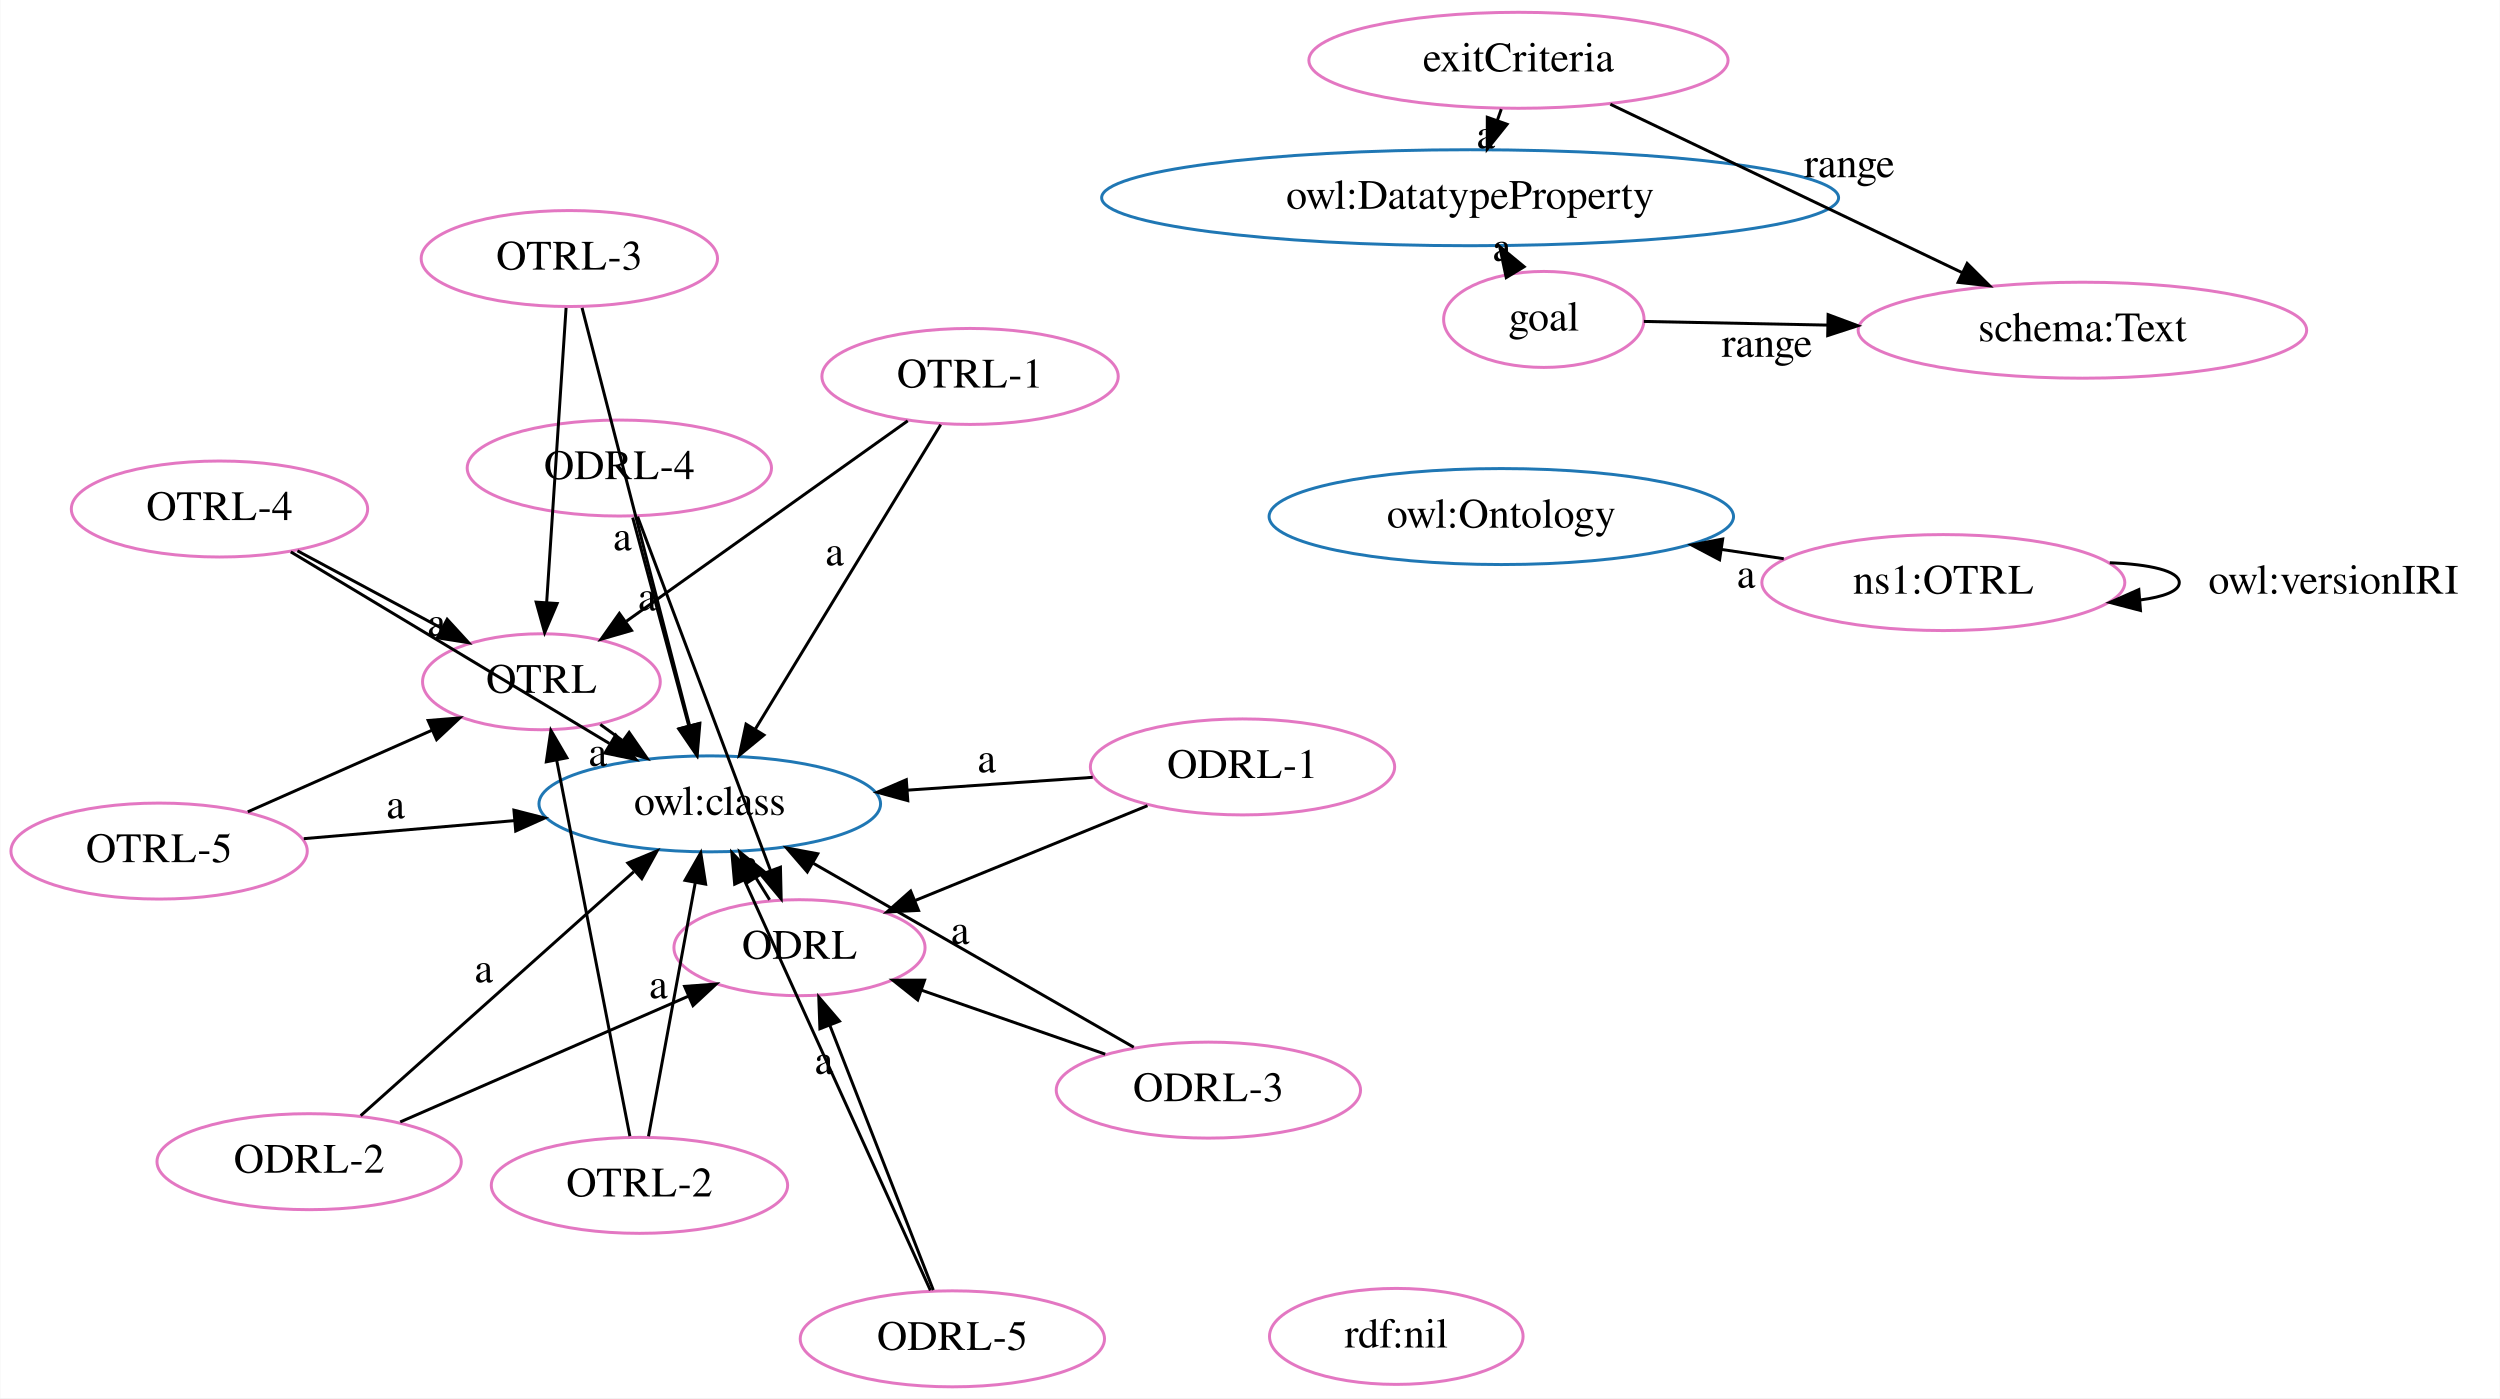
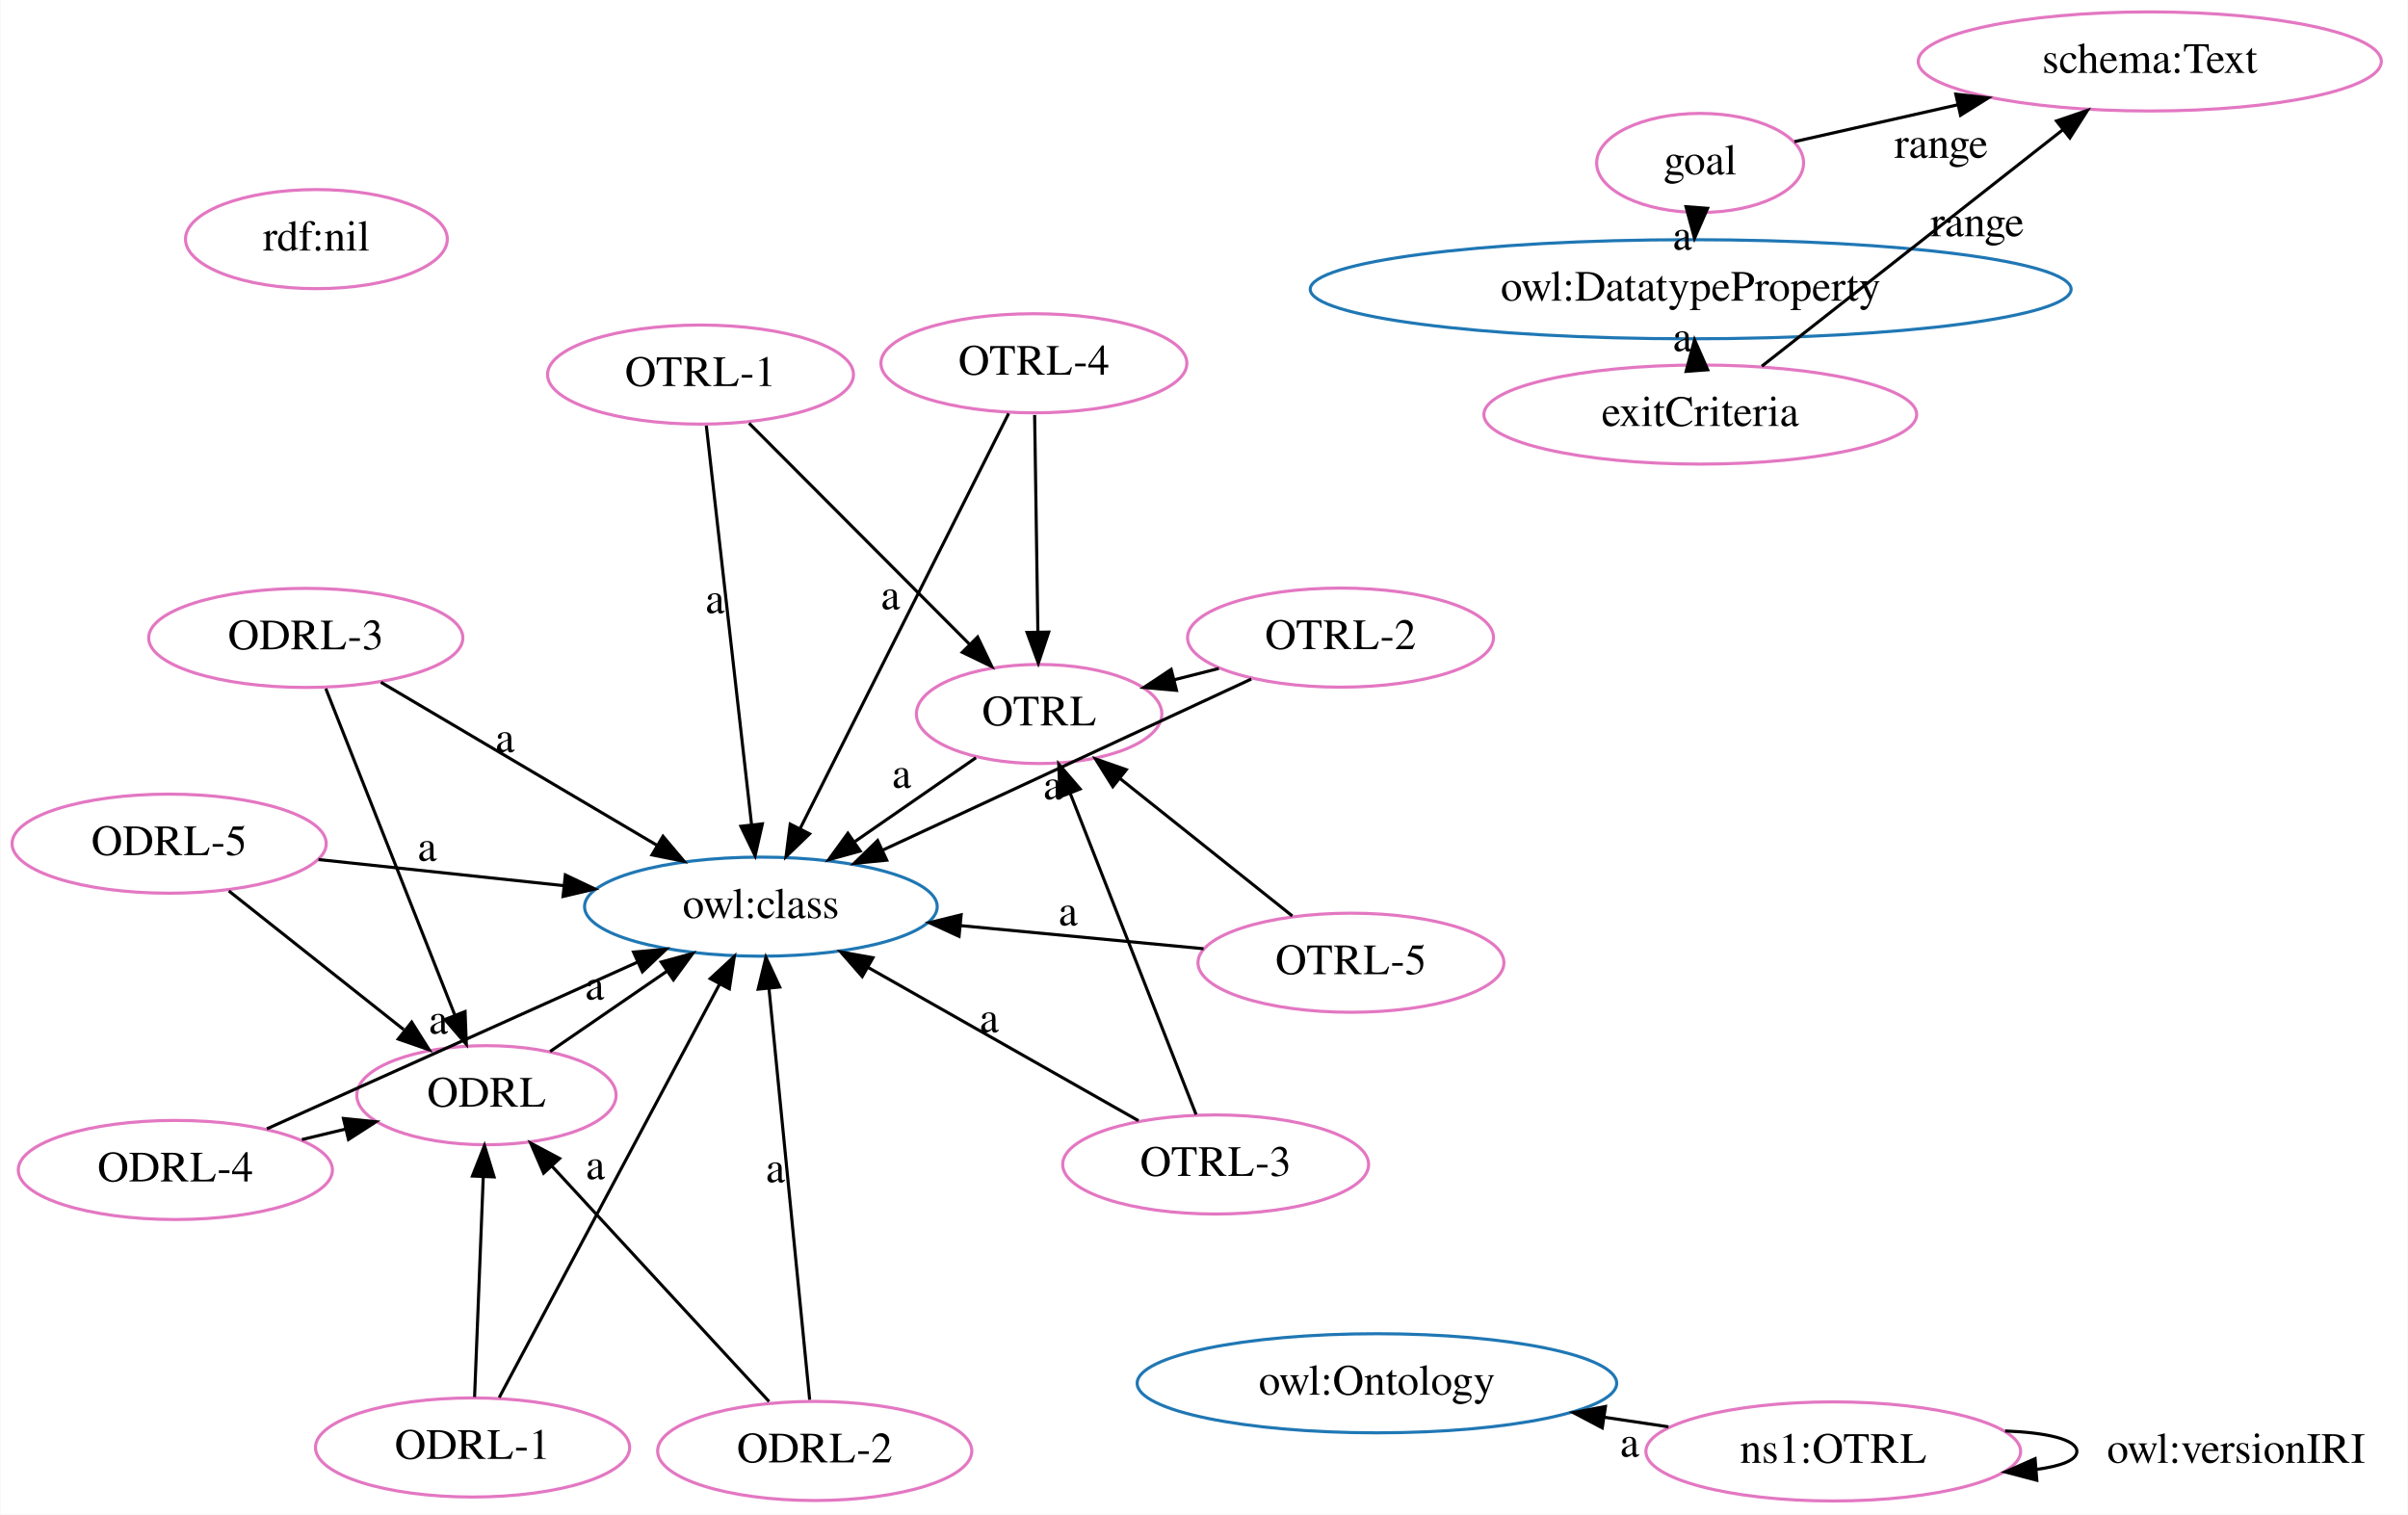
- <svg xmlns="http://www.w3.org/2000/svg" width="835pt" height="467pt" viewBox="0.00 0.00 834.76 467.00">
-   <g id="graph0" class="graph" transform="scale(1 1) rotate(0) translate(4 463)">
-     <polygon fill="white" stroke="transparent" points="-4,4 -4,-463 830.76,-463 830.76,4 -4,4" />
+ <svg xmlns="http://www.w3.org/2000/svg" width="779pt" height="490pt" viewBox="0.00 0.00 778.76 490.00">
+   <g id="graph0" class="graph" transform="scale(1 1) rotate(0) translate(4 486)">
+     <polygon fill="white" stroke="transparent" points="-4,4 -4,-486 774.76,-486 774.76,4 -4,4" />
    <g id="node1" class="node">
-       <ellipse fill="none" stroke="#1f77b4" cx="232.94" cy="-194.51" rx="57.05" ry="16.03" />
-       <text text-anchor="middle" x="232.94" y="-190.81" font-family="Times,serif" font-size="14.00">owl:class</text>
+       <ellipse fill="none" stroke="#1f77b4" cx="242.03" cy="-192.67" rx="57.05" ry="16.03" />
+       <text text-anchor="middle" x="242.03" y="-188.97" font-family="Times,serif" font-size="14.00">owl:class</text>
    </g>
    <g id="node2" class="node">
-       <ellipse fill="none" stroke="#e377c2" cx="176.71" cy="-235.29" rx="39.7" ry="16.03" />
-       <text text-anchor="middle" x="176.71" y="-231.59" font-family="Times,serif" font-size="14.00">OTRL</text>
+       <ellipse fill="none" stroke="#1f77b4" cx="441.32" cy="-38.47" rx="77.56" ry="16.03" />
+       <text text-anchor="middle" x="441.32" y="-34.77" font-family="Times,serif" font-size="14.00">owl:Ontology</text>
+     </g>
+     <g id="node3" class="node">
+       <ellipse fill="none" stroke="#e377c2" cx="332.04" cy="-255" rx="39.7" ry="16.03" />
+       <text text-anchor="middle" x="332.04" y="-251.3" font-family="Times,serif" font-size="14.00">OTRL</text>
+     </g>
+     <g id="edge1" class="edge">
+       <path fill="none" stroke="black" d="M311.61,-240.86C300.07,-232.86 285.41,-222.71 272.52,-213.79" />
+       <polygon fill="black" stroke="black" points="274.16,-210.67 263.95,-207.85 270.17,-216.42 274.16,-210.67" />
+       <text text-anchor="middle" x="287.57" y="-231.12" font-family="Times,serif" font-size="14.00">a</text>
+     </g>
+     <g id="node4" class="node">
+       <ellipse fill="none" stroke="#e377c2" cx="153.25" cy="-131.67" rx="41.94" ry="16.03" />
+       <text text-anchor="middle" x="153.25" y="-127.97" font-family="Times,serif" font-size="14.00">ODRL</text>
+     </g>
+     <g id="edge20" class="edge">
+       <path fill="none" stroke="black" d="M173.84,-145.82C185.08,-153.54 199.21,-163.25 211.68,-171.82" />
+       <polygon fill="black" stroke="black" points="209.78,-174.76 220,-177.54 213.74,-168.99 209.78,-174.76" />
+       <text text-anchor="middle" x="188.26" y="-162.62" font-family="Times,serif" font-size="14.00">a</text>
+     </g>
+     <g id="node5" class="node">
+       <ellipse fill="none" stroke="#1f77b4" cx="542.82" cy="-392.42" rx="123.07" ry="16.03" />
+       <text text-anchor="middle" x="542.82" y="-388.72" font-family="Times,serif" font-size="14.00">owl:DatatypeProperty</text>
+     </g>
+     <g id="node6" class="node">
+       <ellipse fill="none" stroke="#e377c2" cx="429.55" cy="-279.71" rx="49.49" ry="16.03" />
+       <text text-anchor="middle" x="429.55" y="-276.01" font-family="Times,serif" font-size="14.00">OTRL-2</text>
+     </g>
+     <g id="edge2" class="edge">
+       <path fill="none" stroke="black" d="M400.66,-266.3C368.69,-251.47 316.98,-227.46 281.34,-210.92" />
+       <polygon fill="black" stroke="black" points="282.74,-207.71 272.2,-206.68 279.79,-214.06 282.74,-207.71" />
+       <text text-anchor="middle" x="336.5" y="-227.41" font-family="Times,serif" font-size="14.00">a</text>
+     </g>
+     <g id="edge9" class="edge">
+       <path fill="none" stroke="black" d="M390.17,-269.73C385.4,-268.53 380.5,-267.29 375.68,-266.06" />
+       <polygon fill="black" stroke="black" points="376.48,-262.65 365.93,-263.59 374.76,-269.44 376.48,-262.65" />
+     </g>
+     <g id="node7" class="node">
+       <ellipse fill="none" stroke="#e377c2" cx="691.34" cy="-466.12" rx="74.91" ry="16.03" />
+       <text text-anchor="middle" x="691.34" y="-462.42" font-family="Times,serif" font-size="14.00">schema:Text</text>
+     </g>
+     <g id="node8" class="node">
+       <ellipse fill="none" stroke="#e377c2" cx="94.8" cy="-279.62" rx="50.82" ry="16.03" />
+       <text text-anchor="middle" x="94.8" y="-275.92" font-family="Times,serif" font-size="14.00">ODRL-3</text>
+     </g>
+     <g id="edge19" class="edge">
+       <path fill="none" stroke="black" d="M119.11,-265.26C143.47,-250.87 181.17,-228.61 208.39,-212.54" />
+       <polygon fill="black" stroke="black" points="210.36,-215.44 217.19,-207.34 206.8,-209.41 210.36,-215.44" />
+       <text text-anchor="middle" x="159.25" y="-242.7" font-family="Times,serif" font-size="14.00">a</text>
+     </g>
+     <g id="edge26" class="edge">
+       <path fill="none" stroke="black" d="M101.28,-263.22C111.37,-237.67 130.94,-188.14 142.98,-157.68" />
+       <polygon fill="black" stroke="black" points="146.33,-158.73 146.74,-148.14 139.81,-156.16 146.33,-158.73" />
+     </g>
+     <g id="node9" class="node">
+       <ellipse fill="none" stroke="#e377c2" cx="330.35" cy="-368.47" rx="49.49" ry="16.03" />
+       <text text-anchor="middle" x="330.35" y="-364.77" font-family="Times,serif" font-size="14.00">OTRL-4</text>
+     </g>
+     <g id="edge4" class="edge">
+       <path fill="none" stroke="black" d="M322.19,-352.25C306.75,-321.51 273.12,-254.57 254.71,-217.91" />
+       <polygon fill="black" stroke="black" points="257.78,-216.22 250.16,-208.86 251.52,-219.37 257.78,-216.22" />
+       <text text-anchor="middle" x="283.95" y="-288.88" font-family="Times,serif" font-size="14.00">a</text>
+     </g>
+     <g id="edge3" class="edge">
+       <path fill="none" stroke="black" d="M330.59,-351.73C330.87,-333.27 331.32,-303.32 331.64,-281.64" />
+       <polygon fill="black" stroke="black" points="335.14,-281.5 331.79,-271.45 328.14,-281.39 335.14,-281.5" />
+     </g>
+     <g id="node10" class="node">
+       <ellipse fill="none" stroke="#e377c2" cx="52.61" cy="-107.48" rx="50.82" ry="16.03" />
+       <text text-anchor="middle" x="52.61" y="-103.78" font-family="Times,serif" font-size="14.00">ODRL-4</text>
+     </g>
+     <g id="edge21" class="edge">
+       <path fill="none" stroke="black" d="M82.21,-120.79C114.49,-135.31 166.34,-158.63 202.19,-174.75" />
+       <polygon fill="black" stroke="black" points="200.83,-177.98 211.39,-178.89 203.7,-171.6 200.83,-177.98" />
+       <text text-anchor="middle" x="137.7" y="-151.57" font-family="Times,serif" font-size="14.00">a</text>
+     </g>
+     <g id="edge12" class="edge">
+       <path fill="none" stroke="black" d="M93.55,-117.32C98.14,-118.42 102.84,-119.55 107.49,-120.67" />
+       <polygon fill="black" stroke="black" points="106.98,-124.15 117.52,-123.08 108.62,-117.34 106.98,-124.15" />
+     </g>
+     <g id="node11" class="node">
+       <ellipse fill="none" stroke="#e377c2" cx="588.95" cy="-16.42" rx="60.62" ry="16.03" />
+       <text text-anchor="middle" x="588.95" y="-12.72" font-family="Times,serif" font-size="14.00">ns1:OTRL</text>
+     </g>
+     <g id="edge11" class="edge">
+       <path fill="none" stroke="black" d="M535.65,-24.38C528.94,-25.38 521.98,-26.42 515.02,-27.46" />
+       <polygon fill="black" stroke="black" points="514.22,-24.04 504.85,-28.98 515.26,-30.96 514.22,-24.04" />
+       <text text-anchor="middle" x="523.08" y="-14.72" font-family="Times,serif" font-size="14.00">a</text>
+     </g>
+     <g id="edge6" class="edge">
+       <path fill="none" stroke="black" d="M644.55,-23.05C657.89,-22.53 667.76,-20.32 667.76,-16.42 667.76,-13.58 662.55,-11.64 654.58,-10.59" />
+       <polygon fill="black" stroke="black" points="654.8,-7.1 644.55,-9.78 654.24,-14.07 654.8,-7.1" />
+       <text text-anchor="middle" x="719.26" y="-12.72" font-family="Times,serif" font-size="14.00">owl:versionIRI</text>
+     </g>
+     <g id="node12" class="node">
+       <ellipse fill="none" stroke="#e377c2" cx="259.44" cy="-16.57" rx="50.82" ry="16.03" />
+       <text text-anchor="middle" x="259.44" y="-12.87" font-family="Times,serif" font-size="14.00">ODRL-2</text>
+     </g>
+     <g id="edge24" class="edge">
+       <path fill="none" stroke="black" d="M257.81,-33.14C254.78,-63.76 248.28,-129.46 244.64,-166.28" />
+       <polygon fill="black" stroke="black" points="241.15,-165.98 243.65,-176.28 248.12,-166.67 241.15,-165.98" />
+       <text text-anchor="middle" x="246.72" y="-103.51" font-family="Times,serif" font-size="14.00">a</text>
+     </g>
+     <g id="edge16" class="edge">
+       <path fill="none" stroke="black" d="M244.68,-32.57C226.43,-52.36 195.24,-86.16 174.44,-108.71" />
+       <polygon fill="black" stroke="black" points="171.76,-106.45 167.55,-116.17 176.91,-111.2 171.76,-106.45" />
+     </g>
+     <g id="node13" class="node">
+       <ellipse fill="none" stroke="#e377c2" cx="50.6" cy="-213.05" rx="50.82" ry="16.03" />
+       <text text-anchor="middle" x="50.6" y="-209.35" font-family="Times,serif" font-size="14.00">ODRL-5</text>
+     </g>
+     <g id="edge25" class="edge">
+       <path fill="none" stroke="black" d="M98.91,-207.91C122.96,-205.35 152.36,-202.22 178.24,-199.47" />
+       <polygon fill="black" stroke="black" points="178.77,-202.93 188.34,-198.39 178.03,-195.97 178.77,-202.93" />
+       <text text-anchor="middle" x="134.08" y="-207.49" font-family="Times,serif" font-size="14.00">a</text>
+     </g>
+     <g id="edge22" class="edge">
+       <path fill="none" stroke="black" d="M69.91,-197.75C85.88,-185.09 108.74,-166.96 126.48,-152.9" />
+       <polygon fill="black" stroke="black" points="129.06,-155.32 134.72,-146.36 124.71,-149.83 129.06,-155.32" />
+     </g>
+     <g id="node14" class="node">
+       <ellipse fill="none" stroke="#e377c2" cx="389.15" cy="-109.26" rx="49.49" ry="16.03" />
+       <text text-anchor="middle" x="389.15" y="-105.56" font-family="Times,serif" font-size="14.00">OTRL-3</text>
+     </g>
+     <g id="edge7" class="edge">
+       <path fill="none" stroke="black" d="M364.19,-123.41C340.11,-137.06 303.44,-157.85 276.56,-173.09" />
+       <polygon fill="black" stroke="black" points="274.82,-170.06 267.85,-178.03 278.28,-176.14 274.82,-170.06" />
+       <text text-anchor="middle" x="315.88" y="-152.05" font-family="Times,serif" font-size="14.00">a</text>
+     </g>
+     <g id="edge18" class="edge">
+       <path fill="none" stroke="black" d="M382.82,-125.41C372.96,-150.58 353.83,-199.38 342.08,-229.38" />
+       <polygon fill="black" stroke="black" points="338.78,-228.19 338.4,-238.78 345.3,-230.74 338.78,-228.19" />
+     </g>
+     <g id="node15" class="node">
+       <ellipse fill="none" stroke="#e377c2" cx="148.76" cy="-17.7" rx="50.82" ry="16.03" />
+       <text text-anchor="middle" x="148.76" y="-14" font-family="Times,serif" font-size="14.00">ODRL-1</text>
+     </g>
+     <g id="edge8" class="edge">
+       <path fill="none" stroke="black" d="M157.37,-33.85C173.68,-64.45 209.19,-131.07 228.64,-167.55" />
+       <polygon fill="black" stroke="black" points="225.65,-169.39 233.44,-176.57 231.83,-166.09 225.65,-169.39" />
+       <text text-anchor="middle" x="188.5" y="-104.5" font-family="Times,serif" font-size="14.00">a</text>
+     </g>
+     <g id="edge10" class="edge">
+       <path fill="none" stroke="black" d="M149.41,-34.03C150.14,-52.65 151.35,-83.35 152.22,-105.36" />
+       <polygon fill="black" stroke="black" points="148.72,-105.52 152.61,-115.37 155.71,-105.24 148.72,-105.52" />
+     </g>
+     <g id="node16" class="node">
+       <ellipse fill="none" stroke="#e377c2" cx="98.24" cy="-408.64" rx="42.35" ry="16.03" />
+       <text text-anchor="middle" x="98.24" y="-404.94" font-family="Times,serif" font-size="14.00">rdf:nil</text>
+     </g>
+     <g id="node17" class="node">
+       <ellipse fill="none" stroke="#e377c2" cx="222.5" cy="-364.81" rx="49.49" ry="16.03" />
+       <text text-anchor="middle" x="222.5" y="-361.11" font-family="Times,serif" font-size="14.00">OTRL-1</text>
+     </g>
+     <g id="edge14" class="edge">
+       <path fill="none" stroke="black" d="M224.37,-348.31C227.76,-318.49 234.91,-255.4 239,-219.37" />
+       <polygon fill="black" stroke="black" points="242.51,-219.46 240.16,-209.13 235.56,-218.67 242.51,-219.46" />
+       <text text-anchor="middle" x="227.19" y="-287.64" font-family="Times,serif" font-size="14.00">a</text>
+     </g>
+     <g id="edge13" class="edge">
+       <path fill="none" stroke="black" d="M238.2,-349.08C256.93,-330.3 288.39,-298.76 309.66,-277.43" />
+       <polygon fill="black" stroke="black" points="312.14,-279.91 316.73,-270.35 307.19,-274.96 312.14,-279.91" />
+     </g>
+     <g id="node18" class="node">
+       <ellipse fill="none" stroke="#e377c2" cx="545.93" cy="-351.88" rx="70.01" ry="16.03" />
+       <text text-anchor="middle" x="545.93" y="-348.18" font-family="Times,serif" font-size="14.00">exitCriteria</text>
+     </g>
+     <g id="edge15" class="edge">
+       <path fill="none" stroke="black" d="M544.67,-368.37C544.65,-368.52 544.64,-368.68 544.63,-368.84" />
+       <polygon fill="black" stroke="black" points="541.35,-365.84 544.07,-376.07 548.33,-366.37 541.35,-365.84" />
+       <text text-anchor="middle" x="540.15" y="-372.4" font-family="Times,serif" font-size="14.00">a</text>
+     </g>
+     <g id="edge23" class="edge">
+       <path fill="none" stroke="black" d="M565.84,-367.52C591.05,-387.32 634.61,-421.55 663.2,-444.01" />
+       <polygon fill="black" stroke="black" points="661.17,-446.87 671.2,-450.3 665.5,-441.37 661.17,-446.87" />
+       <text text-anchor="middle" x="635.52" y="-409.57" font-family="Times,serif" font-size="14.00">range</text>
+     </g>
+     <g id="node19" class="node">
+       <ellipse fill="none" stroke="#e377c2" cx="432.92" cy="-174.53" rx="49.49" ry="16.03" />
+       <text text-anchor="middle" x="432.92" y="-170.83" font-family="Times,serif" font-size="14.00">OTRL-5</text>
    </g>
    <g id="edge27" class="edge">
-       <path fill="none" stroke="black" d="M196.38,-221.03C198.76,-219.3 201.22,-217.52 203.7,-215.72" />
-       <polygon fill="black" stroke="black" points="206.01,-218.37 212.05,-209.66 201.9,-212.7 206.01,-218.37" />
-       <text text-anchor="middle" x="195.54" y="-207.17" font-family="Times,serif" font-size="14.00">a</text>
-     </g>
-     <g id="node3" class="node">
-       <ellipse fill="none" stroke="#1f77b4" cx="497.32" cy="-290.47" rx="77.56" ry="16.03" />
-       <text text-anchor="middle" x="497.32" y="-286.77" font-family="Times,serif" font-size="14.00">owl:Ontology</text>
-     </g>
-     <g id="node4" class="node">
-       <ellipse fill="none" stroke="#1f77b4" cx="486.9" cy="-396.96" rx="123.07" ry="16.03" />
-       <text text-anchor="middle" x="486.9" y="-393.26" font-family="Times,serif" font-size="14.00">owl:DatatypeProperty</text>
-     </g>
-     <g id="node5" class="node">
-       <ellipse fill="none" stroke="#e377c2" cx="262.91" cy="-146.47" rx="41.94" ry="16.03" />
-       <text text-anchor="middle" x="262.91" y="-142.77" font-family="Times,serif" font-size="14.00">ODRL</text>
-     </g>
-     <g id="edge23" class="edge">
-       <path fill="none" stroke="black" d="M252.93,-162.47C251.43,-164.87 249.86,-167.4 248.27,-169.93" />
-       <polygon fill="black" stroke="black" points="245.3,-168.08 242.98,-178.42 251.24,-171.79 245.3,-168.08" />
-       <text text-anchor="middle" x="246.1" y="-170" font-family="Times,serif" font-size="14.00">a</text>
-     </g>
-     <g id="node6" class="node">
-       <ellipse fill="none" stroke="#e377c2" cx="202.74" cy="-306.67" rx="50.82" ry="16.03" />
-       <text text-anchor="middle" x="202.74" y="-302.97" font-family="Times,serif" font-size="14.00">ODRL-4</text>
-     </g>
-     <g id="edge1" class="edge">
-       <path fill="none" stroke="black" d="M207.2,-290.12C212.13,-271.79 220.15,-242 225.93,-220.54" />
-       <polygon fill="black" stroke="black" points="229.35,-221.33 228.57,-210.76 222.59,-219.51 229.35,-221.33" />
-       <text text-anchor="middle" x="212.07" y="-259.13" font-family="Times,serif" font-size="14.00">a</text>
-     </g>
-     <g id="edge15" class="edge">
-       <path fill="none" stroke="black" d="M208.84,-290.43C219.29,-262.6 240.7,-205.6 253.22,-172.28" />
-       <polygon fill="black" stroke="black" points="256.55,-173.35 256.79,-162.76 250,-170.89 256.55,-173.35" />
-     </g>
-     <g id="node7" class="node">
-       <ellipse fill="none" stroke="#e377c2" cx="319.88" cy="-337.27" rx="49.49" ry="16.03" />
-       <text text-anchor="middle" x="319.88" y="-333.57" font-family="Times,serif" font-size="14.00">OTRL-1</text>
-     </g>
-     <g id="edge2" class="edge">
-       <path fill="none" stroke="black" d="M310.07,-321.17C295.01,-296.43 266.04,-248.86 248.21,-219.58" />
-       <polygon fill="black" stroke="black" points="251.03,-217.49 242.84,-210.77 245.06,-221.13 251.03,-217.49" />
-       <text text-anchor="middle" x="274.64" y="-274.17" font-family="Times,serif" font-size="14.00">a</text>
-     </g>
-     <g id="edge11" class="edge">
-       <path fill="none" stroke="black" d="M299.06,-322.44C274.29,-304.79 232.8,-275.25 205.1,-255.51" />
-       <polygon fill="black" stroke="black" points="206.81,-252.43 196.63,-249.48 202.75,-258.13 206.81,-252.43" />
-     </g>
-     <g id="node8" class="node">
-       <ellipse fill="none" stroke="#e377c2" cx="644.95" cy="-268.42" rx="60.62" ry="16.03" />
-       <text text-anchor="middle" x="644.95" y="-264.72" font-family="Times,serif" font-size="14.00">ns1:OTRL</text>
-     </g>
-     <g id="edge16" class="edge">
-       <path fill="none" stroke="black" d="M591.65,-276.38C584.94,-277.38 577.98,-278.42 571.02,-279.46" />
-       <polygon fill="black" stroke="black" points="570.22,-276.04 560.85,-280.98 571.26,-282.96 570.22,-276.04" />
-       <text text-anchor="middle" x="579.08" y="-266.72" font-family="Times,serif" font-size="14.00">a</text>
-     </g>
-     <g id="edge20" class="edge">
-       <path fill="none" stroke="black" d="M700.55,-275.05C713.89,-274.53 723.76,-272.32 723.76,-268.42 723.76,-265.58 718.55,-263.64 710.58,-262.59" />
-       <polygon fill="black" stroke="black" points="710.8,-259.1 700.55,-261.78 710.24,-266.07 710.8,-259.1" />
-       <text text-anchor="middle" x="775.26" y="-264.72" font-family="Times,serif" font-size="14.00">owl:versionIRI</text>
-     </g>
-     <g id="node9" class="node">
-       <ellipse fill="none" stroke="#e377c2" cx="186.04" cy="-376.65" rx="49.49" ry="16.03" />
-       <text text-anchor="middle" x="186.04" y="-372.95" font-family="Times,serif" font-size="14.00">OTRL-3</text>
-     </g>
-     <g id="edge3" class="edge">
-       <path fill="none" stroke="black" d="M190.29,-360.17C198.45,-328.47 216.39,-258.79 226.2,-220.68" />
-       <polygon fill="black" stroke="black" points="229.64,-221.38 228.74,-210.82 222.86,-219.64 229.64,-221.38" />
-       <text text-anchor="middle" x="203.75" y="-279.22" font-family="Times,serif" font-size="14.00">a</text>
-     </g>
-     <g id="edge10" class="edge">
-       <path fill="none" stroke="black" d="M184.95,-360.16C183.36,-336.01 180.37,-290.76 178.47,-261.87" />
-       <polygon fill="black" stroke="black" points="181.95,-261.43 177.8,-251.68 174.96,-261.89 181.95,-261.43" />
-     </g>
-     <g id="node10" class="node">
-       <ellipse fill="none" stroke="#e377c2" cx="99.13" cy="-75" rx="50.82" ry="16.03" />
-       <text text-anchor="middle" x="99.13" y="-71.3" font-family="Times,serif" font-size="14.00">ODRL-2</text>
+       <path fill="none" stroke="black" d="M385.24,-179.06C361.46,-181.32 332.34,-184.09 306.58,-186.54" />
+       <polygon fill="black" stroke="black" points="306.14,-183.06 296.52,-187.49 306.81,-190.03 306.14,-183.06" />
+       <text text-anchor="middle" x="341.41" y="-186.6" font-family="Times,serif" font-size="14.00">a</text>
+     </g>
+     <g id="edge5" class="edge">
+       <path fill="none" stroke="black" d="M413.95,-189.66C398.25,-202.18 375.79,-220.11 358.35,-234.01" />
+       <polygon fill="black" stroke="black" points="355.88,-231.5 350.25,-240.48 360.25,-236.98 355.88,-231.5" />
+     </g>
+     <g id="node20" class="node">
+       <ellipse fill="none" stroke="#e377c2" cx="545.88" cy="-433.28" rx="33.47" ry="16.03" />
+       <text text-anchor="middle" x="545.88" y="-429.58" font-family="Times,serif" font-size="14.00">goal</text>
+     </g>
+     <g id="edge28" class="edge">
+       <path fill="none" stroke="black" d="M544.64,-416.66C544.63,-416.5 544.61,-416.34 544.6,-416.18" />
+       <polygon fill="black" stroke="black" points="548.29,-418.6 544.06,-408.89 541.31,-419.13 548.29,-418.6" />
+       <text text-anchor="middle" x="540.12" y="-405.22" font-family="Times,serif" font-size="14.00">a</text>
    </g>
    <g id="edge17" class="edge">
-       <path fill="none" stroke="black" d="M116.35,-90.37C139.51,-111.06 180.86,-147.99 207.58,-171.85" />
-       <polygon fill="black" stroke="black" points="205.58,-174.76 215.36,-178.81 210.24,-169.54 205.58,-174.76" />
-       <text text-anchor="middle" x="157.46" y="-134.91" font-family="Times,serif" font-size="14.00">a</text>
-     </g>
-     <g id="edge12" class="edge">
-       <path fill="none" stroke="black" d="M129.55,-88.27C156.73,-100.13 196.63,-117.54 225.7,-130.23" />
-       <polygon fill="black" stroke="black" points="224.54,-133.55 235.11,-134.34 227.34,-127.13 224.54,-133.55" />
-     </g>
-     <g id="node11" class="node">
-       <ellipse fill="none" stroke="#e377c2" cx="462.24" cy="-16.64" rx="42.35" ry="16.03" />
-       <text text-anchor="middle" x="462.24" y="-12.94" font-family="Times,serif" font-size="14.00">rdf:nil</text>
-     </g>
-     <g id="node12" class="node">
-       <ellipse fill="none" stroke="#e377c2" cx="313.97" cy="-15.83" rx="50.82" ry="16.03" />
-       <text text-anchor="middle" x="313.97" y="-12.13" font-family="Times,serif" font-size="14.00">ODRL-5</text>
-     </g>
-     <g id="edge18" class="edge">
-       <path fill="none" stroke="black" d="M306.63,-32.01C292.51,-63.15 261.43,-131.69 244.5,-169.03" />
-       <polygon fill="black" stroke="black" points="241.26,-167.69 240.32,-178.24 247.64,-170.58 241.26,-167.69" />
-       <text text-anchor="middle" x="271.06" y="-104.32" font-family="Times,serif" font-size="14.00">a</text>
-     </g>
-     <g id="edge4" class="edge">
-       <path fill="none" stroke="black" d="M307.6,-32.12C298.93,-54.31 283.29,-94.32 273.01,-120.63" />
-       <polygon fill="black" stroke="black" points="269.73,-119.4 269.35,-129.98 276.25,-121.94 269.73,-119.4" />
-     </g>
-     <g id="node13" class="node">
-       <ellipse fill="none" stroke="#e377c2" cx="691.4" cy="-352.71" rx="74.91" ry="16.03" />
-       <text text-anchor="middle" x="691.4" y="-349.01" font-family="Times,serif" font-size="14.00">schema:Text</text>
-     </g>
-     <g id="node14" class="node">
-       <ellipse fill="none" stroke="#e377c2" cx="511.52" cy="-356.31" rx="33.47" ry="16.03" />
-       <text text-anchor="middle" x="511.52" y="-352.61" font-family="Times,serif" font-size="14.00">goal</text>
-     </g>
-     <g id="edge21" class="edge">
-       <path fill="none" stroke="black" d="M502.07,-371.91C502.02,-372 501.96,-372.09 501.91,-372.18" />
-       <polygon fill="black" stroke="black" points="498.96,-370.29 496.77,-380.66 504.94,-373.92 498.96,-370.29" />
-       <text text-anchor="middle" x="497.49" y="-375.85" font-family="Times,serif" font-size="14.00">a</text>
-     </g>
-     <g id="edge7" class="edge">
-       <path fill="none" stroke="black" d="M544.93,-355.64C562.3,-355.3 584.39,-354.85 606.12,-354.42" />
-       <polygon fill="black" stroke="black" points="606.47,-357.91 616.4,-354.21 606.33,-350.92 606.47,-357.91" />
-       <text text-anchor="middle" x="586.03" y="-343.83" font-family="Times,serif" font-size="14.00">range</text>
-     </g>
-     <g id="node15" class="node">
-       <ellipse fill="none" stroke="#e377c2" cx="49.02" cy="-178.74" rx="49.49" ry="16.03" />
-       <text text-anchor="middle" x="49.02" y="-175.04" font-family="Times,serif" font-size="14.00">OTRL-5</text>
-     </g>
-     <g id="edge22" class="edge">
-       <path fill="none" stroke="black" d="M97.34,-182.89C118.85,-184.73 144.51,-186.93 167.69,-188.91" />
-       <polygon fill="black" stroke="black" points="167.53,-192.41 177.79,-189.78 168.13,-185.44 167.53,-192.41" />
-       <text text-anchor="middle" x="128.02" y="-189.7" font-family="Times,serif" font-size="14.00">a</text>
-     </g>
-     <g id="edge28" class="edge">
-       <path fill="none" stroke="black" d="M78.64,-191.86C97,-199.99 120.72,-210.5 140.24,-219.14" />
-       <polygon fill="black" stroke="black" points="138.88,-222.36 149.44,-223.21 141.71,-215.96 138.88,-222.36" />
-     </g>
-     <g id="node16" class="node">
-       <ellipse fill="none" stroke="#e377c2" cx="209.46" cy="-67.09" rx="49.49" ry="16.03" />
-       <text text-anchor="middle" x="209.46" y="-63.39" font-family="Times,serif" font-size="14.00">OTRL-2</text>
-     </g>
-     <g id="edge6" class="edge">
-       <path fill="none" stroke="black" d="M212.48,-83.48C216.43,-104.89 223.38,-142.63 228.08,-168.09" />
-       <polygon fill="black" stroke="black" points="224.68,-168.97 229.93,-178.17 231.56,-167.7 224.68,-168.97" />
-       <text text-anchor="middle" x="215.78" y="-129.59" font-family="Times,serif" font-size="14.00">a</text>
-     </g>
-     <g id="edge13" class="edge">
-       <path fill="none" stroke="black" d="M206.26,-83.52C200.57,-112.74 188.66,-173.94 181.82,-209.04" />
-       <polygon fill="black" stroke="black" points="178.35,-208.55 179.88,-219.04 185.22,-209.89 178.35,-208.55" />
-     </g>
-     <g id="node17" class="node">
-       <ellipse fill="none" stroke="#e377c2" cx="399.48" cy="-98.9" rx="50.82" ry="16.03" />
-       <text text-anchor="middle" x="399.48" y="-95.2" font-family="Times,serif" font-size="14.00">ODRL-3</text>
-     </g>
-     <g id="edge8" class="edge">
-       <path fill="none" stroke="black" d="M374.55,-113.22C346.14,-129.52 299.52,-156.29 267.59,-174.62" />
-       <polygon fill="black" stroke="black" points="265.52,-171.77 258.59,-179.78 269.01,-177.84 265.52,-171.77" />
-       <text text-anchor="middle" x="316.57" y="-147.72" font-family="Times,serif" font-size="14.00">a</text>
-     </g>
-     <g id="edge26" class="edge">
-       <path fill="none" stroke="black" d="M365.02,-110.91C346.36,-117.4 323.2,-125.47 303.65,-132.28" />
-       <polygon fill="black" stroke="black" points="302.38,-129.02 294.09,-135.61 304.69,-135.63 302.38,-129.02" />
-     </g>
-     <g id="node18" class="node">
-       <ellipse fill="none" stroke="#e377c2" cx="69.19" cy="-292.99" rx="49.49" ry="16.03" />
-       <text text-anchor="middle" x="69.19" y="-289.29" font-family="Times,serif" font-size="14.00">OTRL-4</text>
-     </g>
-     <g id="edge9" class="edge">
-       <path fill="none" stroke="black" d="M93,-278.67C121.02,-261.82 167.72,-233.74 199.39,-214.69" />
-       <polygon fill="black" stroke="black" points="201.53,-217.48 208.3,-209.33 197.93,-211.48 201.53,-217.48" />
-       <text text-anchor="middle" x="141.7" y="-250.48" font-family="Times,serif" font-size="14.00">a</text>
-     </g>
-     <g id="edge14" class="edge">
-       <path fill="none" stroke="black" d="M95.22,-279.02C109.63,-271.29 127.7,-261.59 143.17,-253.29" />
-       <polygon fill="black" stroke="black" points="145.24,-256.15 152.4,-248.34 141.93,-249.98 145.24,-256.15" />
-     </g>
-     <g id="node19" class="node">
-       <ellipse fill="none" stroke="#e377c2" cx="503.05" cy="-442.86" rx="70.01" ry="16.03" />
-       <text text-anchor="middle" x="503.05" y="-439.16" font-family="Times,serif" font-size="14.00">exitCriteria</text>
-     </g>
-     <g id="edge24" class="edge">
-       <path fill="none" stroke="black" d="M497.31,-426.55C496.88,-425.33 496.44,-424.09 496,-422.83" />
-       <polygon fill="black" stroke="black" points="499.24,-421.49 492.62,-413.22 492.64,-423.82 499.24,-421.49" />
-       <text text-anchor="middle" x="492.15" y="-413.49" font-family="Times,serif" font-size="14.00">a</text>
-     </g>
-     <g id="edge19" class="edge">
-       <path fill="none" stroke="black" d="M533.73,-428.18C565.78,-412.84 616.21,-388.7 651.38,-371.87" />
-       <polygon fill="black" stroke="black" points="652.91,-375.02 660.42,-367.54 649.89,-368.7 652.91,-375.02" />
-       <text text-anchor="middle" x="613.55" y="-403.82" font-family="Times,serif" font-size="14.00">range</text>
-     </g>
-     <g id="node20" class="node">
-       <ellipse fill="none" stroke="#e377c2" cx="410.88" cy="-206.85" rx="50.82" ry="16.03" />
-       <text text-anchor="middle" x="410.88" y="-203.15" font-family="Times,serif" font-size="14.00">ODRL-1</text>
-     </g>
-     <g id="edge25" class="edge">
-       <path fill="none" stroke="black" d="M360.84,-203.38C341.67,-202.05 319.5,-200.51 299.05,-199.09" />
-       <polygon fill="black" stroke="black" points="299.08,-195.59 288.86,-198.39 298.59,-202.57 299.08,-195.59" />
-       <text text-anchor="middle" x="325.45" y="-205.04" font-family="Times,serif" font-size="14.00">a</text>
-     </g>
-     <g id="edge5" class="edge">
-       <path fill="none" stroke="black" d="M379.14,-193.9C356.45,-184.64 325.79,-172.13 301.65,-162.28" />
-       <polygon fill="black" stroke="black" points="302.67,-158.92 292.09,-158.38 300.03,-165.4 302.67,-158.92" />
+       <path fill="none" stroke="black" d="M576.38,-440.17C591.77,-443.64 611.03,-447.99 629.35,-452.13" />
+       <polygon fill="black" stroke="black" points="628.59,-455.54 639.12,-454.33 630.13,-448.71 628.59,-455.54" />
+       <text text-anchor="middle" x="623.86" y="-434.95" font-family="Times,serif" font-size="14.00">range</text>
    </g>
  </g>
</svg>
